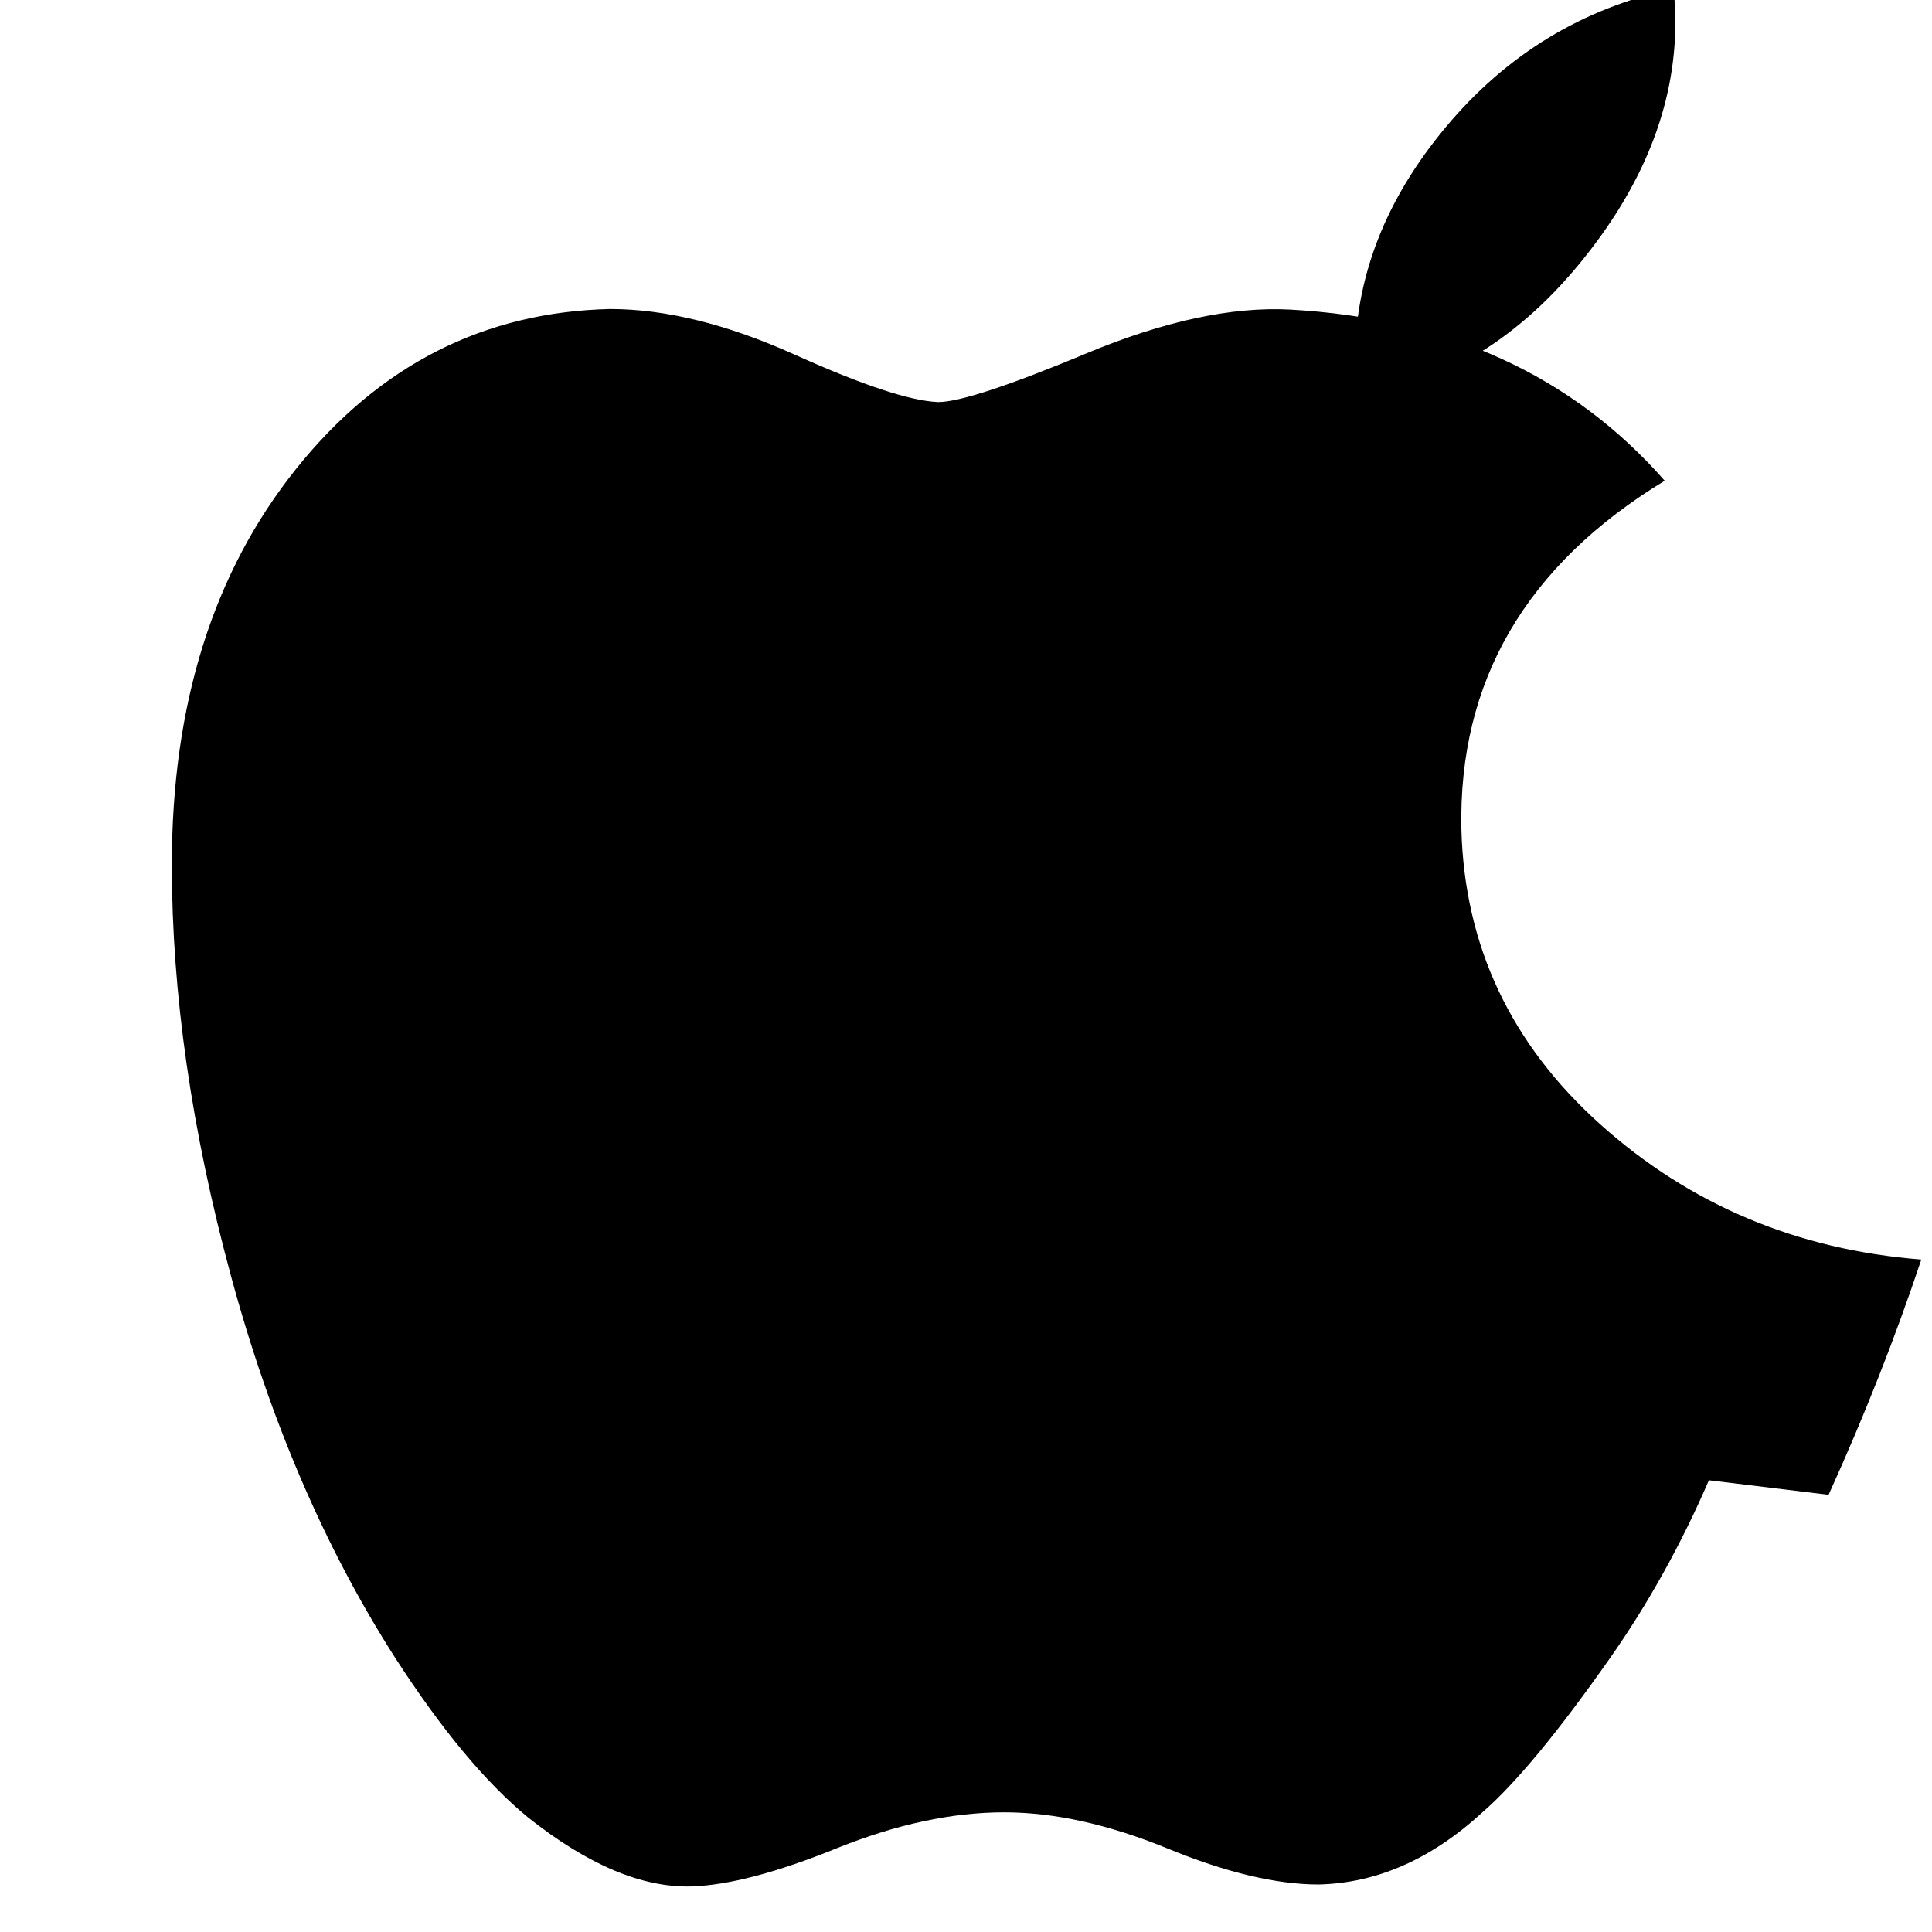
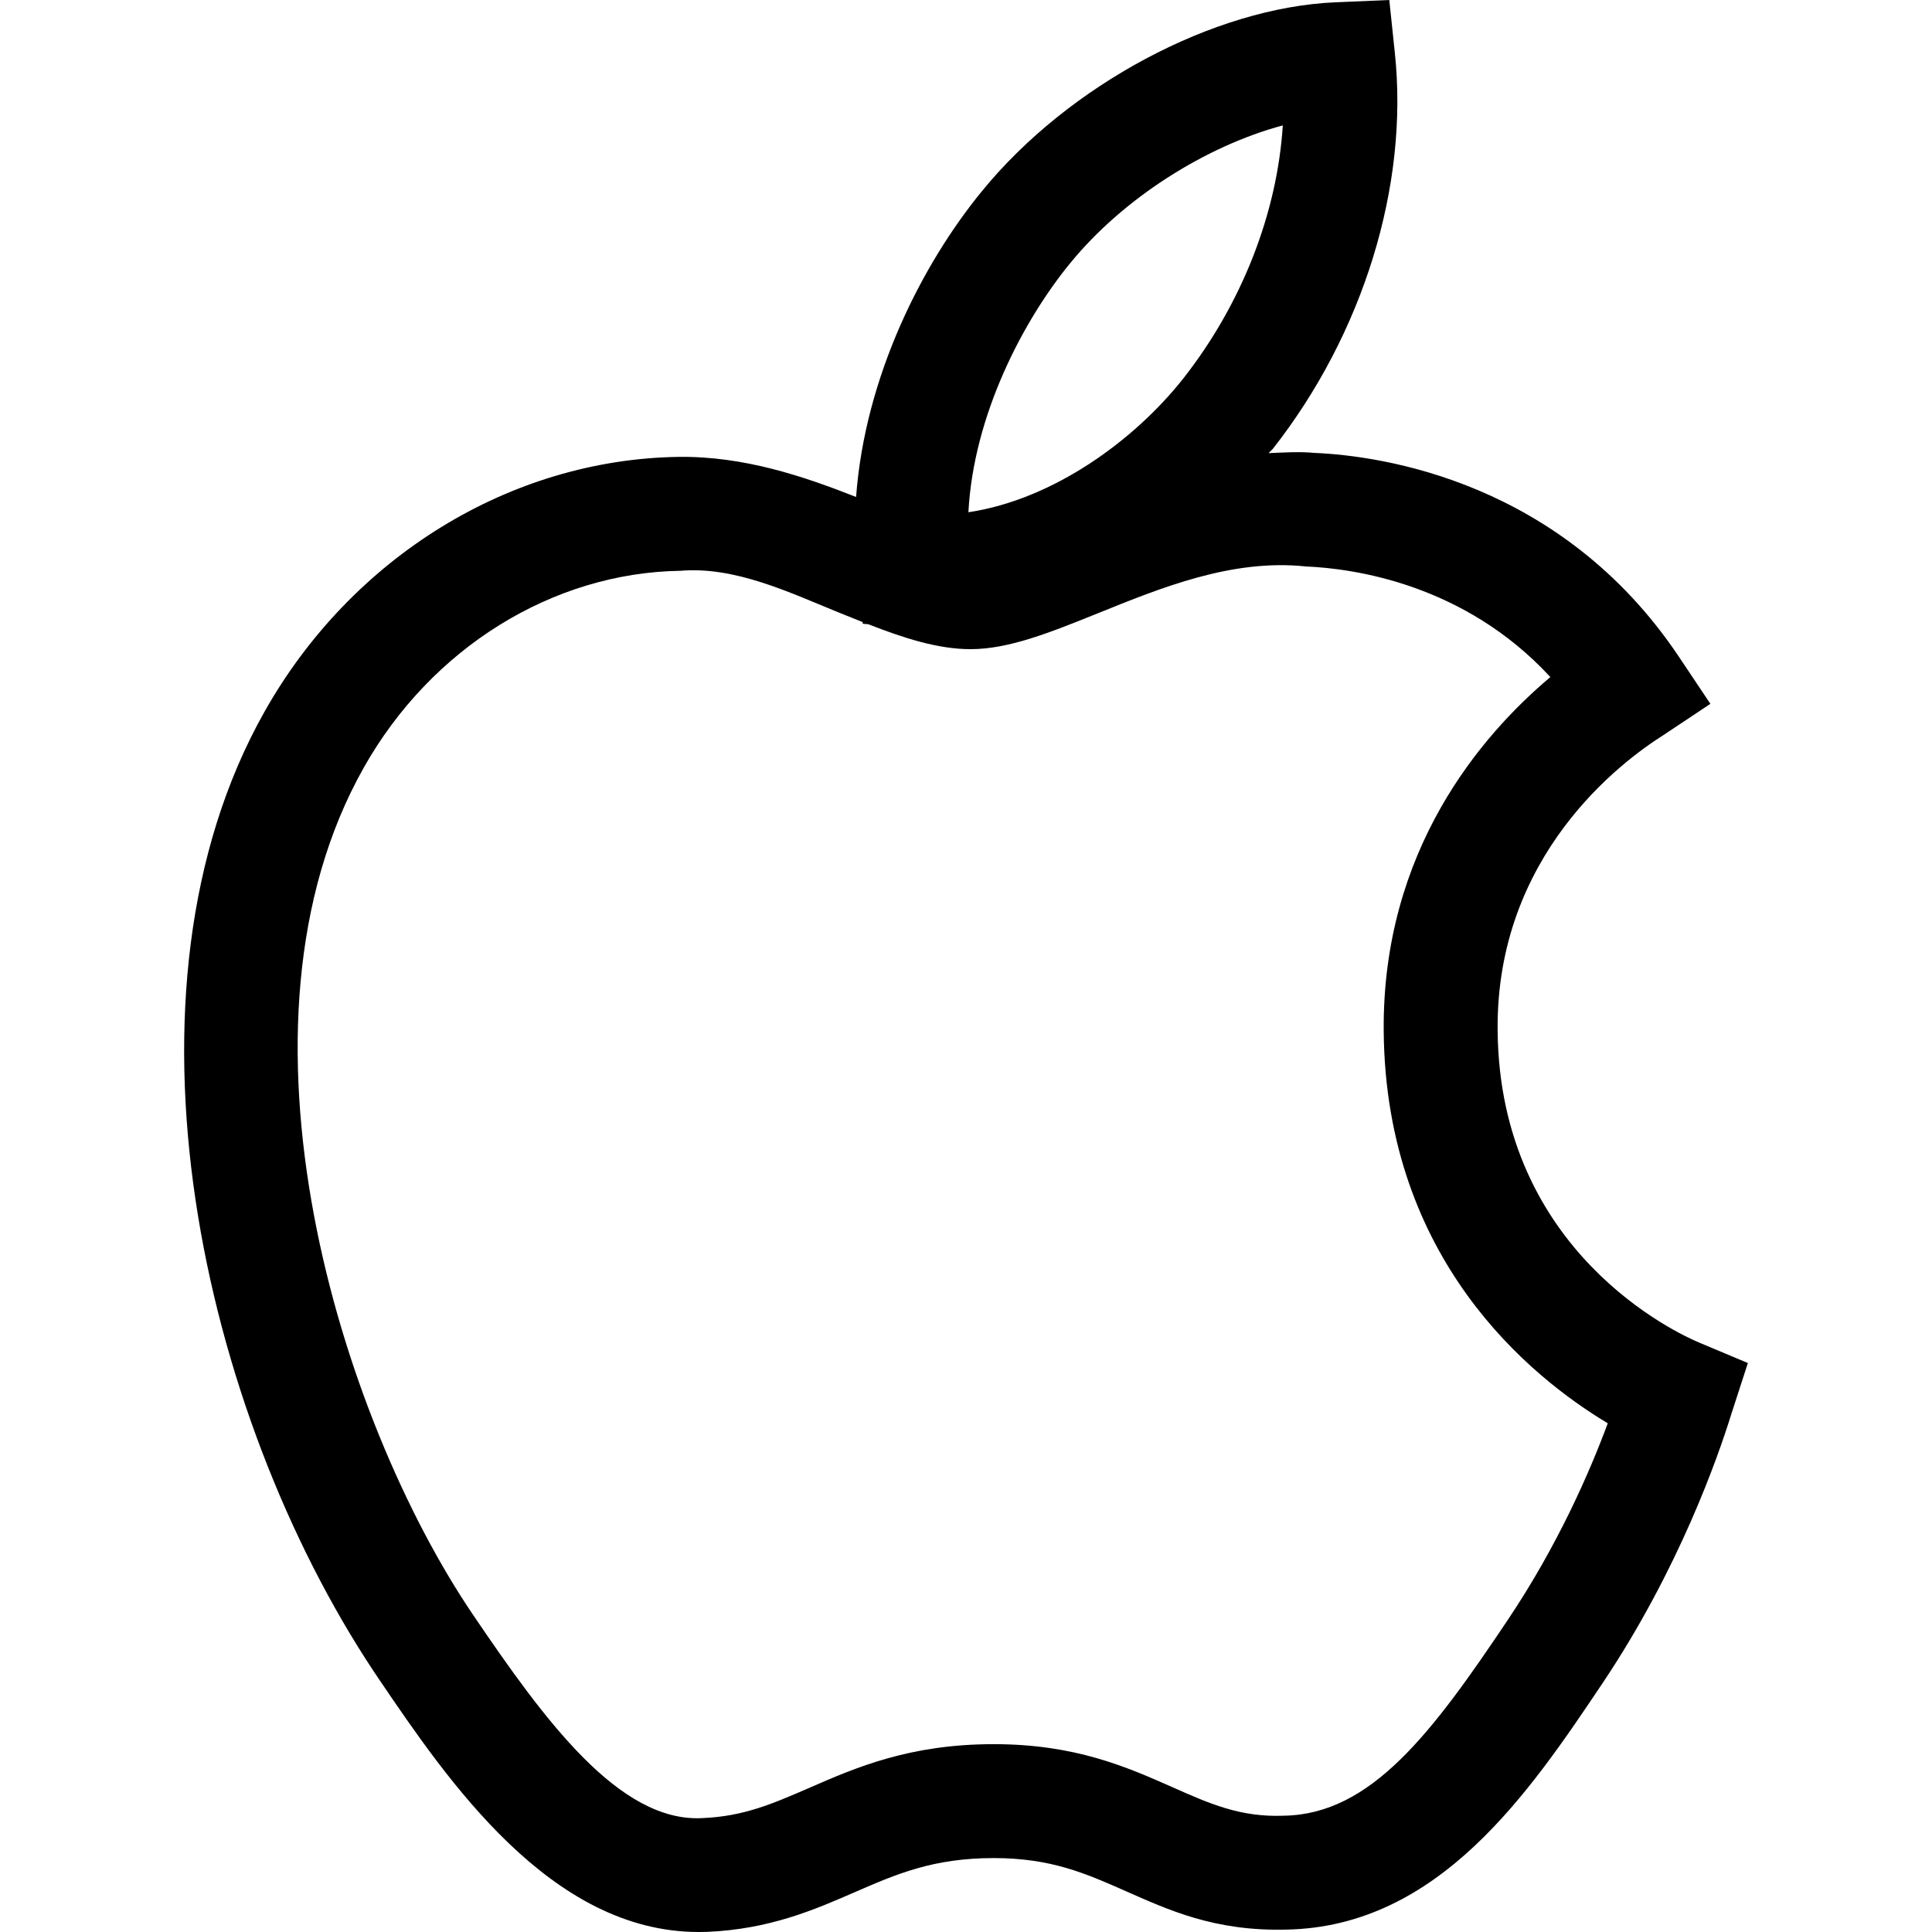
- <svg xmlns="http://www.w3.org/2000/svg" viewBox="0 0 170 170" fill="currentColor" class="w-full h-full">
-   <path d="M150.37 130.25c-2.45 5.66-5.35 10.87-8.71 15.66-4.58 6.53-8.33 11.05-11.22 13.56-4.48 4.12-9.28 6.23-14.42 6.35-3.69 0-8.14-1.05-13.32-3.18-5.19-2.12-9.97-3.17-14.34-3.17-4.58 0-9.49 1.05-14.75 3.17-5.26 2.13-9.5 3.24-12.74 3.35-4.35.13-9.16-1.9-14.42-6.08-3.7-3.04-7.59-7.71-11.66-14.01-6.2-9.68-11.03-20.91-14.48-33.68-3.46-12.77-5.19-24.81-5.19-36.12 0-14.13 3.65-25.75 10.95-34.86 7.3-9.11 16.5-13.79 27.6-14.05 4.9 0 10.32 1.34 16.27 4.02 5.95 2.68 10.15 4.07 12.61 4.17 1.84 0 6.18-1.42 13.01-4.27 6.83-2.85 12.82-4.14 17.96-3.87 13.84.77 24.83 5.79 32.96 15.06-12.21 7.42-18.17 17.65-17.89 30.68.27 10.24 4.35 18.89 12.23 25.96 7.89 7.07 17.3 11.03 28.24 11.89-2.29 6.86-5.01 13.76-8.16 20.7zM119.22 31.84c0-7.39 2.67-14.28 8.01-20.67 5.34-6.39 12.02-10.45 20.03-12.17.11 1.09.16 2.06.16 2.91 0 7.39-2.84 14.52-8.52 21.39-5.68 6.87-12.44 10.82-20.28 11.85-.32-1.09-.4-2.2-.4-3.31z" />
+ <svg xmlns="http://www.w3.org/2000/svg" fill="currentColor" viewBox="0 0 1920 1920">
+   <path d="m1380.664 0 5.547 52.865c13.923 131.766-31.47 278.7-121.238 393.146-1.359 1.585-2.944 2.717-4.189 4.302 14.943-.566 29.885-1.698 45.394-.226 67.694 2.83 245.646 28.64 362.016 202.176l31.583 47.205-47.318 31.47c-40.752 25.81-165.839 118.748-164.141 293.077 1.924 220.742 179.876 301.68 200.14 310.17l48.562 20.377-16.3 50.26c-13.472 43.47-52.3 154.746-128.144 267.947-72.335 107.768-162.217 242.024-314.246 244.854-71.769 1.811-117.615-19.81-159.613-38.262-39.96-17.66-74.26-32.828-131.086-32.828-60.11 0-96.448 15.735-138.558 34.073-39.507 17.207-84.335 36.677-146.482 39.28-2.83.114-5.66.114-8.264.114-147.274 0-249.608-150.897-317.755-251.306l-5.187-7.735c-170.414-256.903-265.7-675.19-108.466-953.793 86.598-153.614 244.174-250.627 411.258-253.117 65.09-.906 124.974 19.47 176.594 39.846 8.83-119.88 65.883-231.722 125.087-303.944C1061.89 84.448 1206.448 7.245 1327.573 2.264L1380.664 0Zm-82.75 562.948c-73.694-7.81-144.331 21.282-207.157 46.639-47.432 19.13-88.297 35.545-126.22 35.545-32.375 0-66.335-10.98-101.654-24.791l-5.433-.453-.227-1.698c-7.471-3.056-14.942-6-22.64-9.056C785 588.984 730.55 562.608 676.102 567.25c-127.125 1.924-247.684 76.863-314.586 195.61-144.897 256.627-23.658 647.057 108.787 842.215 70.41 103.805 145.123 206.365 227.76 201.724 40.978-1.698 69.505-14.15 105.843-29.885 46.865-20.49 100.07-43.582 183.725-43.582 80.712 0 131.765 22.527 176.82 42.45 37.242 16.527 68.146 30.451 111.729 28.64 86.372-1.585 146.708-81.731 222.326-194.706 49.582-73.92 81.278-146.708 99.277-195.271-76.637-45.96-220.628-162.443-222.666-389.411-1.698-180.103 97.24-294.662 165.613-352.168-85.353-92.598-195.385-107.88-242.816-109.918Zm-23.093-438.314c-76.524 20.49-158.707 72.449-211.233 136.86l-.113.113c-46.525 56.827-95.994 150.784-101.088 247.457 84.674-12.678 165.273-71.769 213.61-133.01 58.411-74.374 93.39-164.821 98.824-251.42Z" fill-rule="evenodd" />
</svg>
